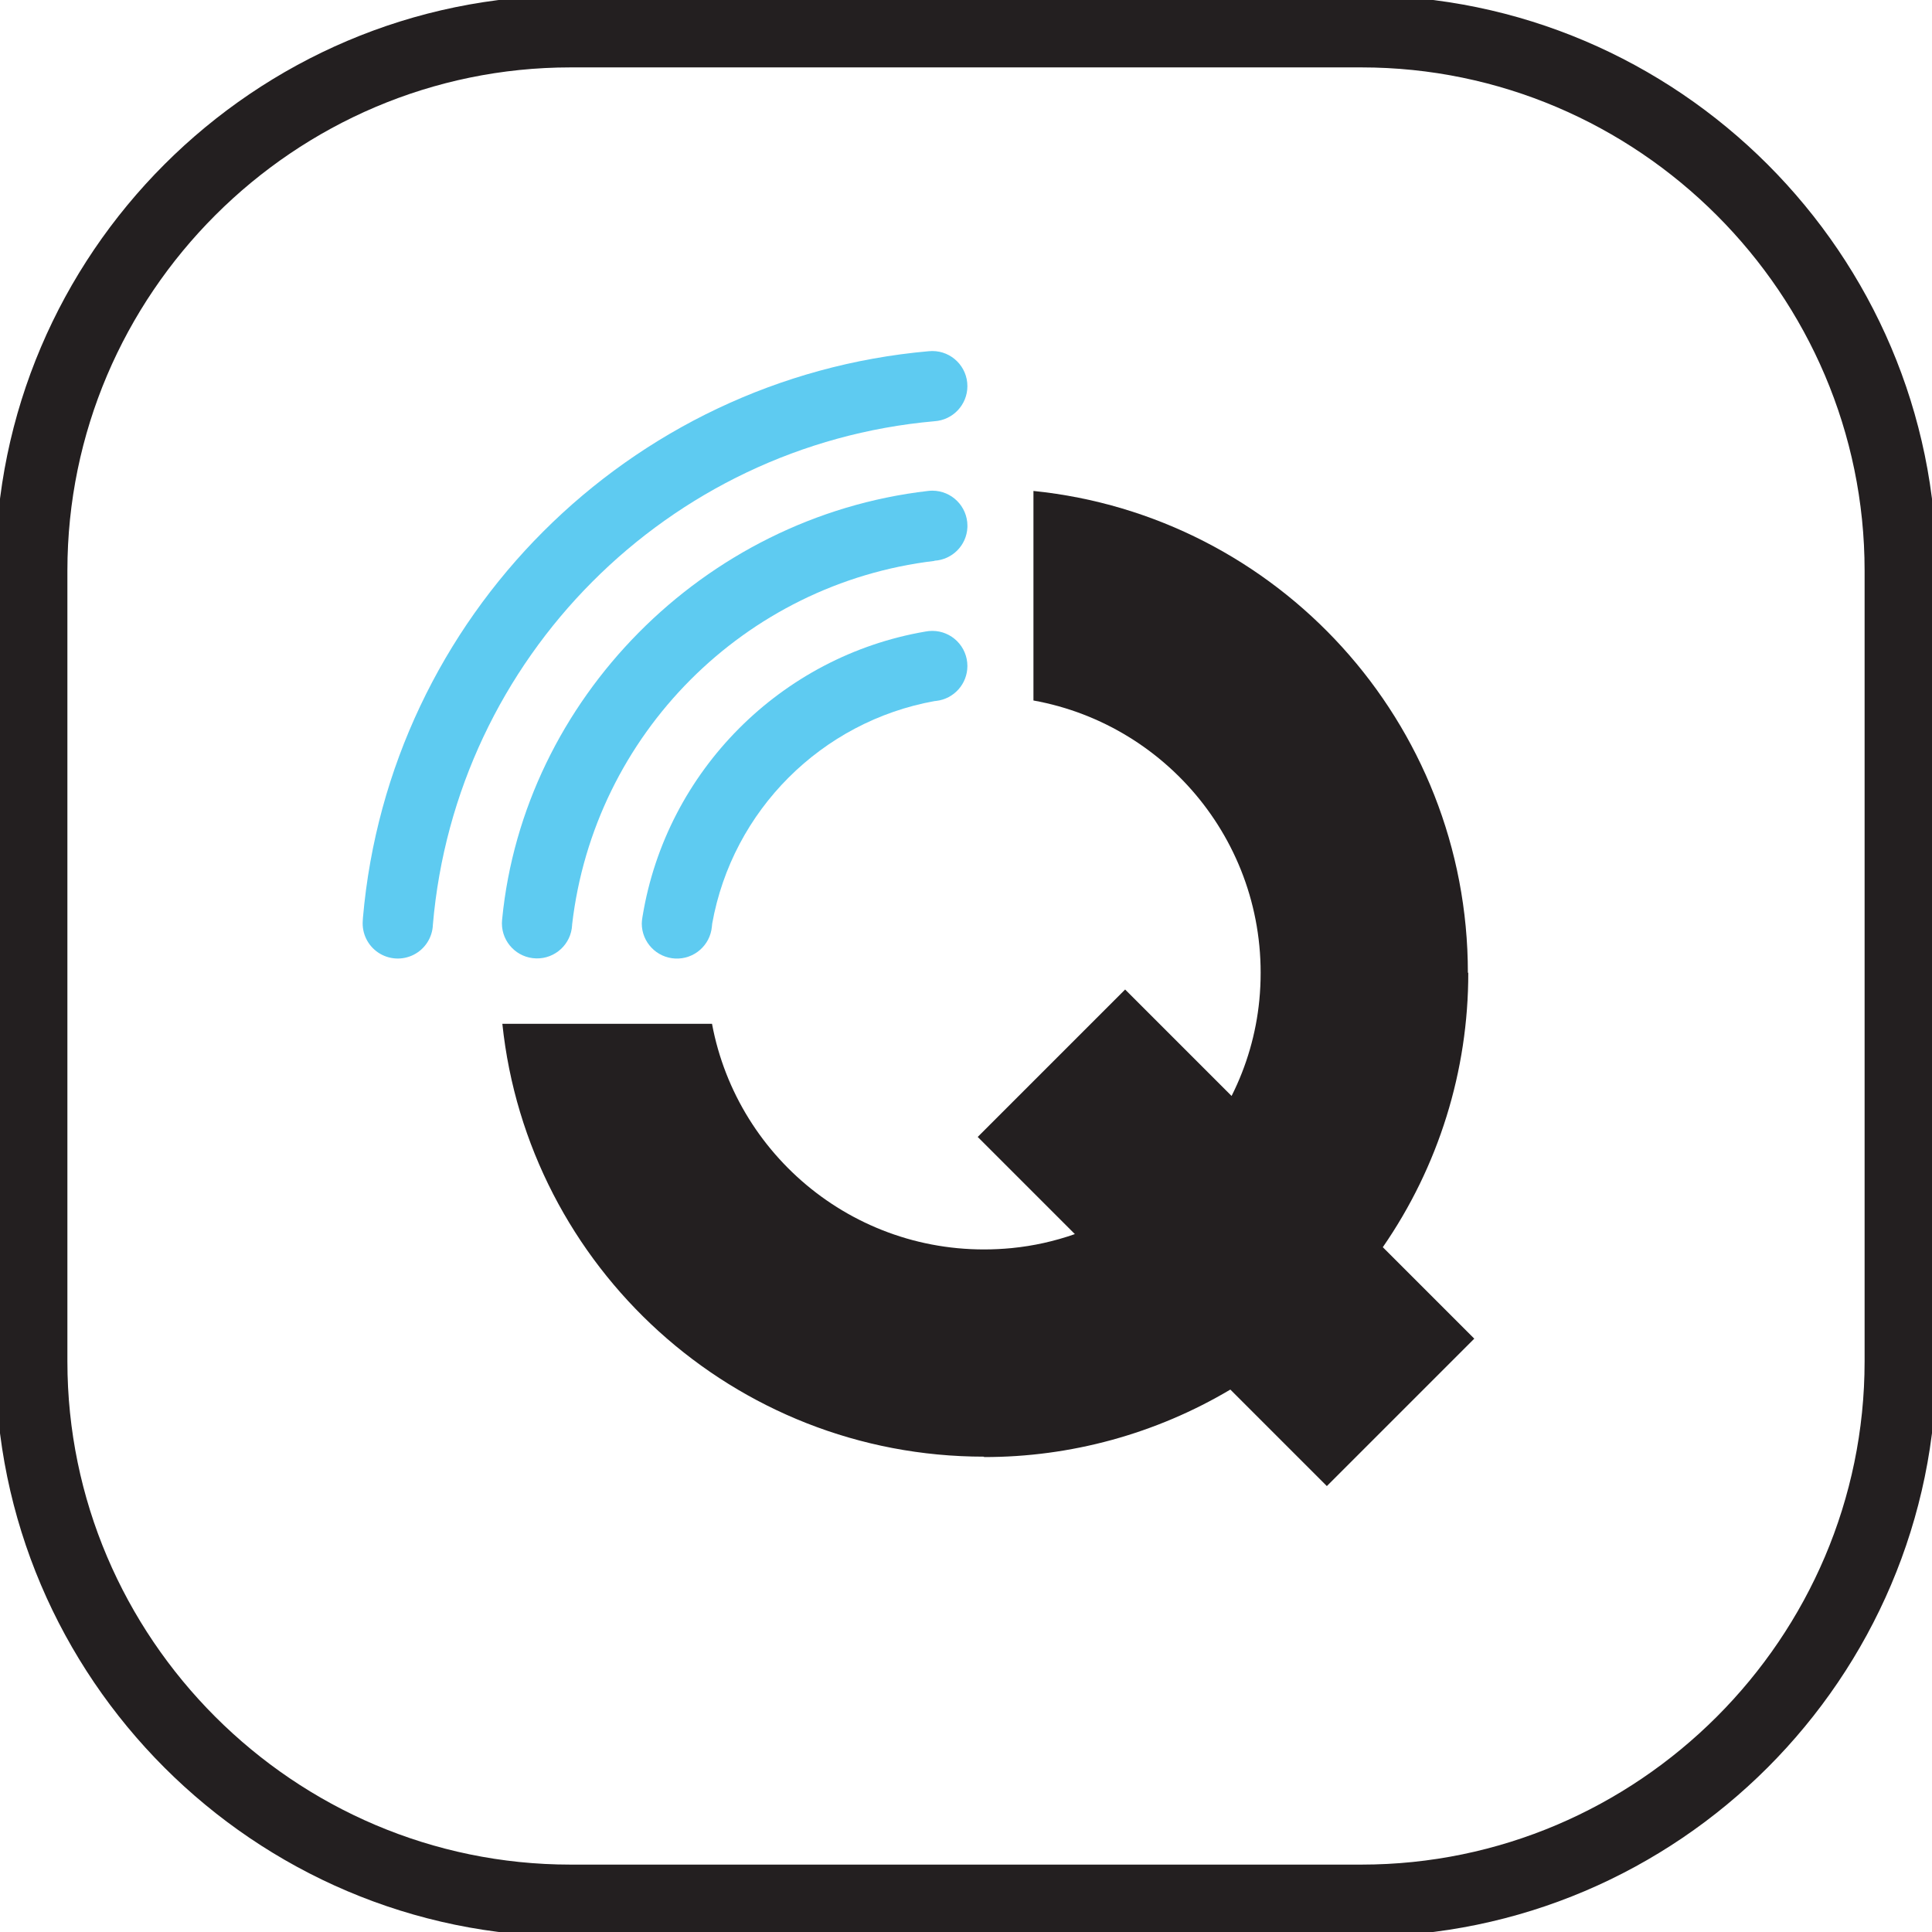
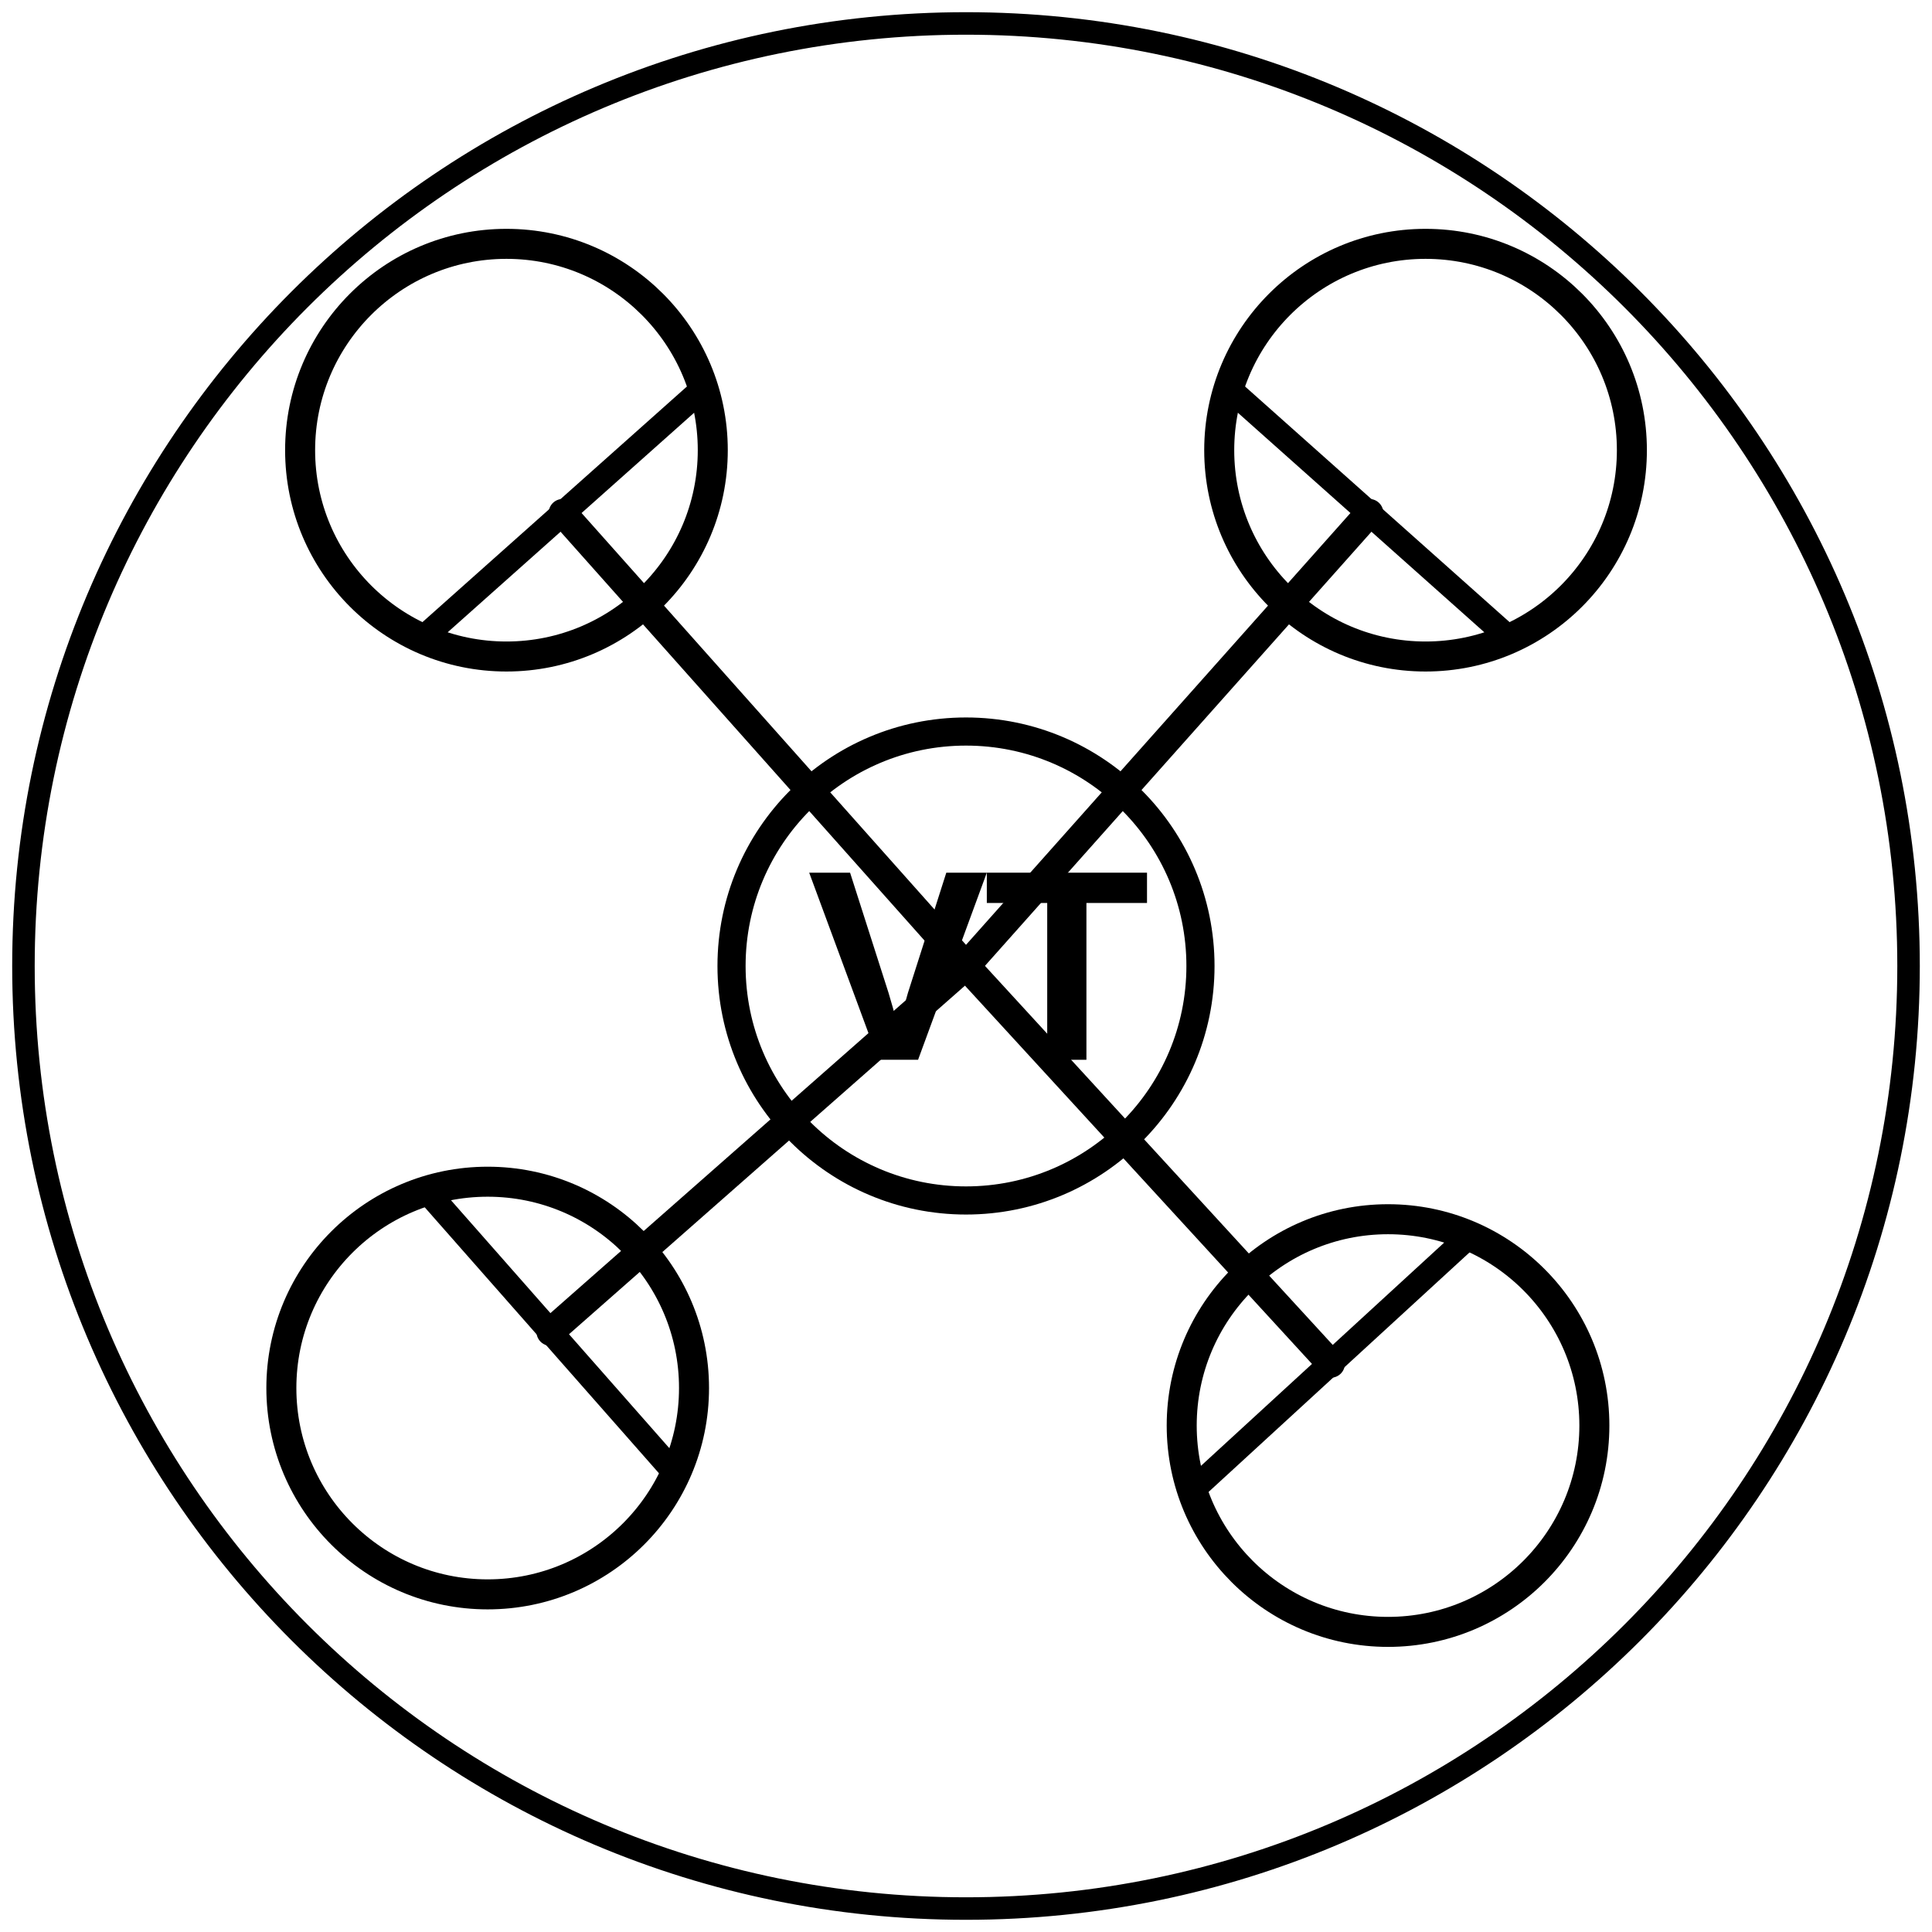
- <svg xmlns="http://www.w3.org/2000/svg" xml:space="preserve" id="Layer_1" x="0" y="0" version="1.1" viewBox="0 0 215 215">
-   <style>
-         .st1{fill:#5ecbf1}
-     </style>
-   <path d="m164.063 148.971-10.179-10.179a53.56 53.56 0 0 0 9.511-30.54h-.044c0-27.905-21.19-50.857-48.345-53.617v23.318c15.334 2.768 26.72 16.891 25.137 33.349a30.2 30.2 0 0 1-3.088 10.66l-11.846-11.846-16.406 16.406 10.812 10.812a30 30 0 0 1-7.02 1.557c-16.415 1.601-30.514-9.699-33.36-24.959H55.903c2.84 27.071 25.752 48.171 53.597 48.171v.044a53.55 53.55 0 0 0 27.417-7.511l10.74 10.74z" style="fill:#231f20" />
-   <path d="M103.747 39.064c-.129 0-.377.018-.385.019-33.409 2.944-60.044 29.582-62.971 63.031l-.022.358a3.909 3.909 0 1 0 7.804.45l-.002-.001c2.546-29.719 26.159-53.412 55.822-56.045a3.914 3.914 0 0 0 3.662-3.903 3.907 3.907 0 0 0-3.908-3.909" class="st1" />
-   <path d="M103.752 54.604a4 4 0 0 0-.475.03c-25.063 2.893-45.007 23.272-47.393 47.639 0 0-.03.32-.03.486a3.909 3.909 0 0 0 7.813.186l.001-.063c2.451-21.156 19.198-37.949 40.325-40.463V62.4c1.982-.124 3.569-1.709 3.662-3.7q.004-.092.004-.185a3.91 3.91 0 0 0-3.907-3.911" class="st1" />
-   <path d="M103.747 70.208c-.247 0-.494.024-.729.068-16.101 2.732-28.851 15.534-31.505 31.664q-.012.064-.023.129a5 5 0 0 0-.071.704 3.909 3.909 0 0 0 7.801.356c.005-.057.031-.316.038-.357 2.255-12.578 12.164-22.477 24.735-24.752 0 0 .142-.013.212-.022a3.91 3.91 0 0 0 3.45-3.883 3.907 3.907 0 0 0-3.908-3.907" class="st1" />
-   <path d="M211.5 151.5c0 33-27 60-60 60h-88c-33 0-60-27-60-60v-88c0-33 27-60 60-60h88c33 0 60 27 60 60z" style="fill:none;stroke:#231f20;stroke-width:8;stroke-miterlimit:10" />
+ <svg xmlns="http://www.w3.org/2000/svg" viewBox="0 0 206 206">
+   <circle cx="103" cy="103" r="100.5" fill="none" stroke="#000" stroke-width="2.4" />
+   <line x1="103" y1="103" x2="60.0" y2="54.7" stroke="#000" stroke-width="3" stroke-linecap="round" />
+   <circle cx="54" cy="48" r="22" fill="none" stroke="#000" stroke-width="3.2" />
+   <line x1="74.2" y1="42.1" x2="45.8" y2="67.4" stroke="#000" stroke-width="2.6" stroke-linecap="round" />
+   <line x1="103" y1="103" x2="146.0" y2="54.7" stroke="#000" stroke-width="3" stroke-linecap="round" />
+   <circle cx="152" cy="48" r="22" fill="none" stroke="#000" stroke-width="3.2" />
+   <line x1="160.2" y1="67.4" x2="131.8" y2="42.1" stroke="#000" stroke-width="2.6" stroke-linecap="round" />
+   <line x1="103" y1="103" x2="58.7" y2="142.0" stroke="#000" stroke-width="3" stroke-linecap="round" />
+   <circle cx="52" cy="148" r="22" fill="none" stroke="#000" stroke-width="3.2" />
+   <line x1="46.2" y1="127.8" x2="71.3" y2="156.3" stroke="#000" stroke-width="2.6" stroke-linecap="round" />
+   <line x1="103" y1="103" x2="141.9" y2="145.4" stroke="#000" stroke-width="3" stroke-linecap="round" />
+   <circle cx="148" cy="152" r="22" fill="none" stroke="#000" stroke-width="3.2" />
+   <line x1="127.9" y1="158.2" x2="155.9" y2="132.5" stroke="#000" stroke-width="2.6" stroke-linecap="round" />
+   <circle cx="103" cy="103" r="25" fill="none" stroke="#000" stroke-width="3" />
+   <path d="M97.89 113.00H93.65L86.28 93.05H90.64L94.74 105.86Q95.13 107.11 95.79 109.63L96.09 108.41L96.81 105.86L100.90 93.05H105.22Z" fill="#000" />
+   <path d="M115.84 96.28V113.00H111.66V96.28H105.22V93.05H122.30V96.28Z" fill="#000" />
</svg>
